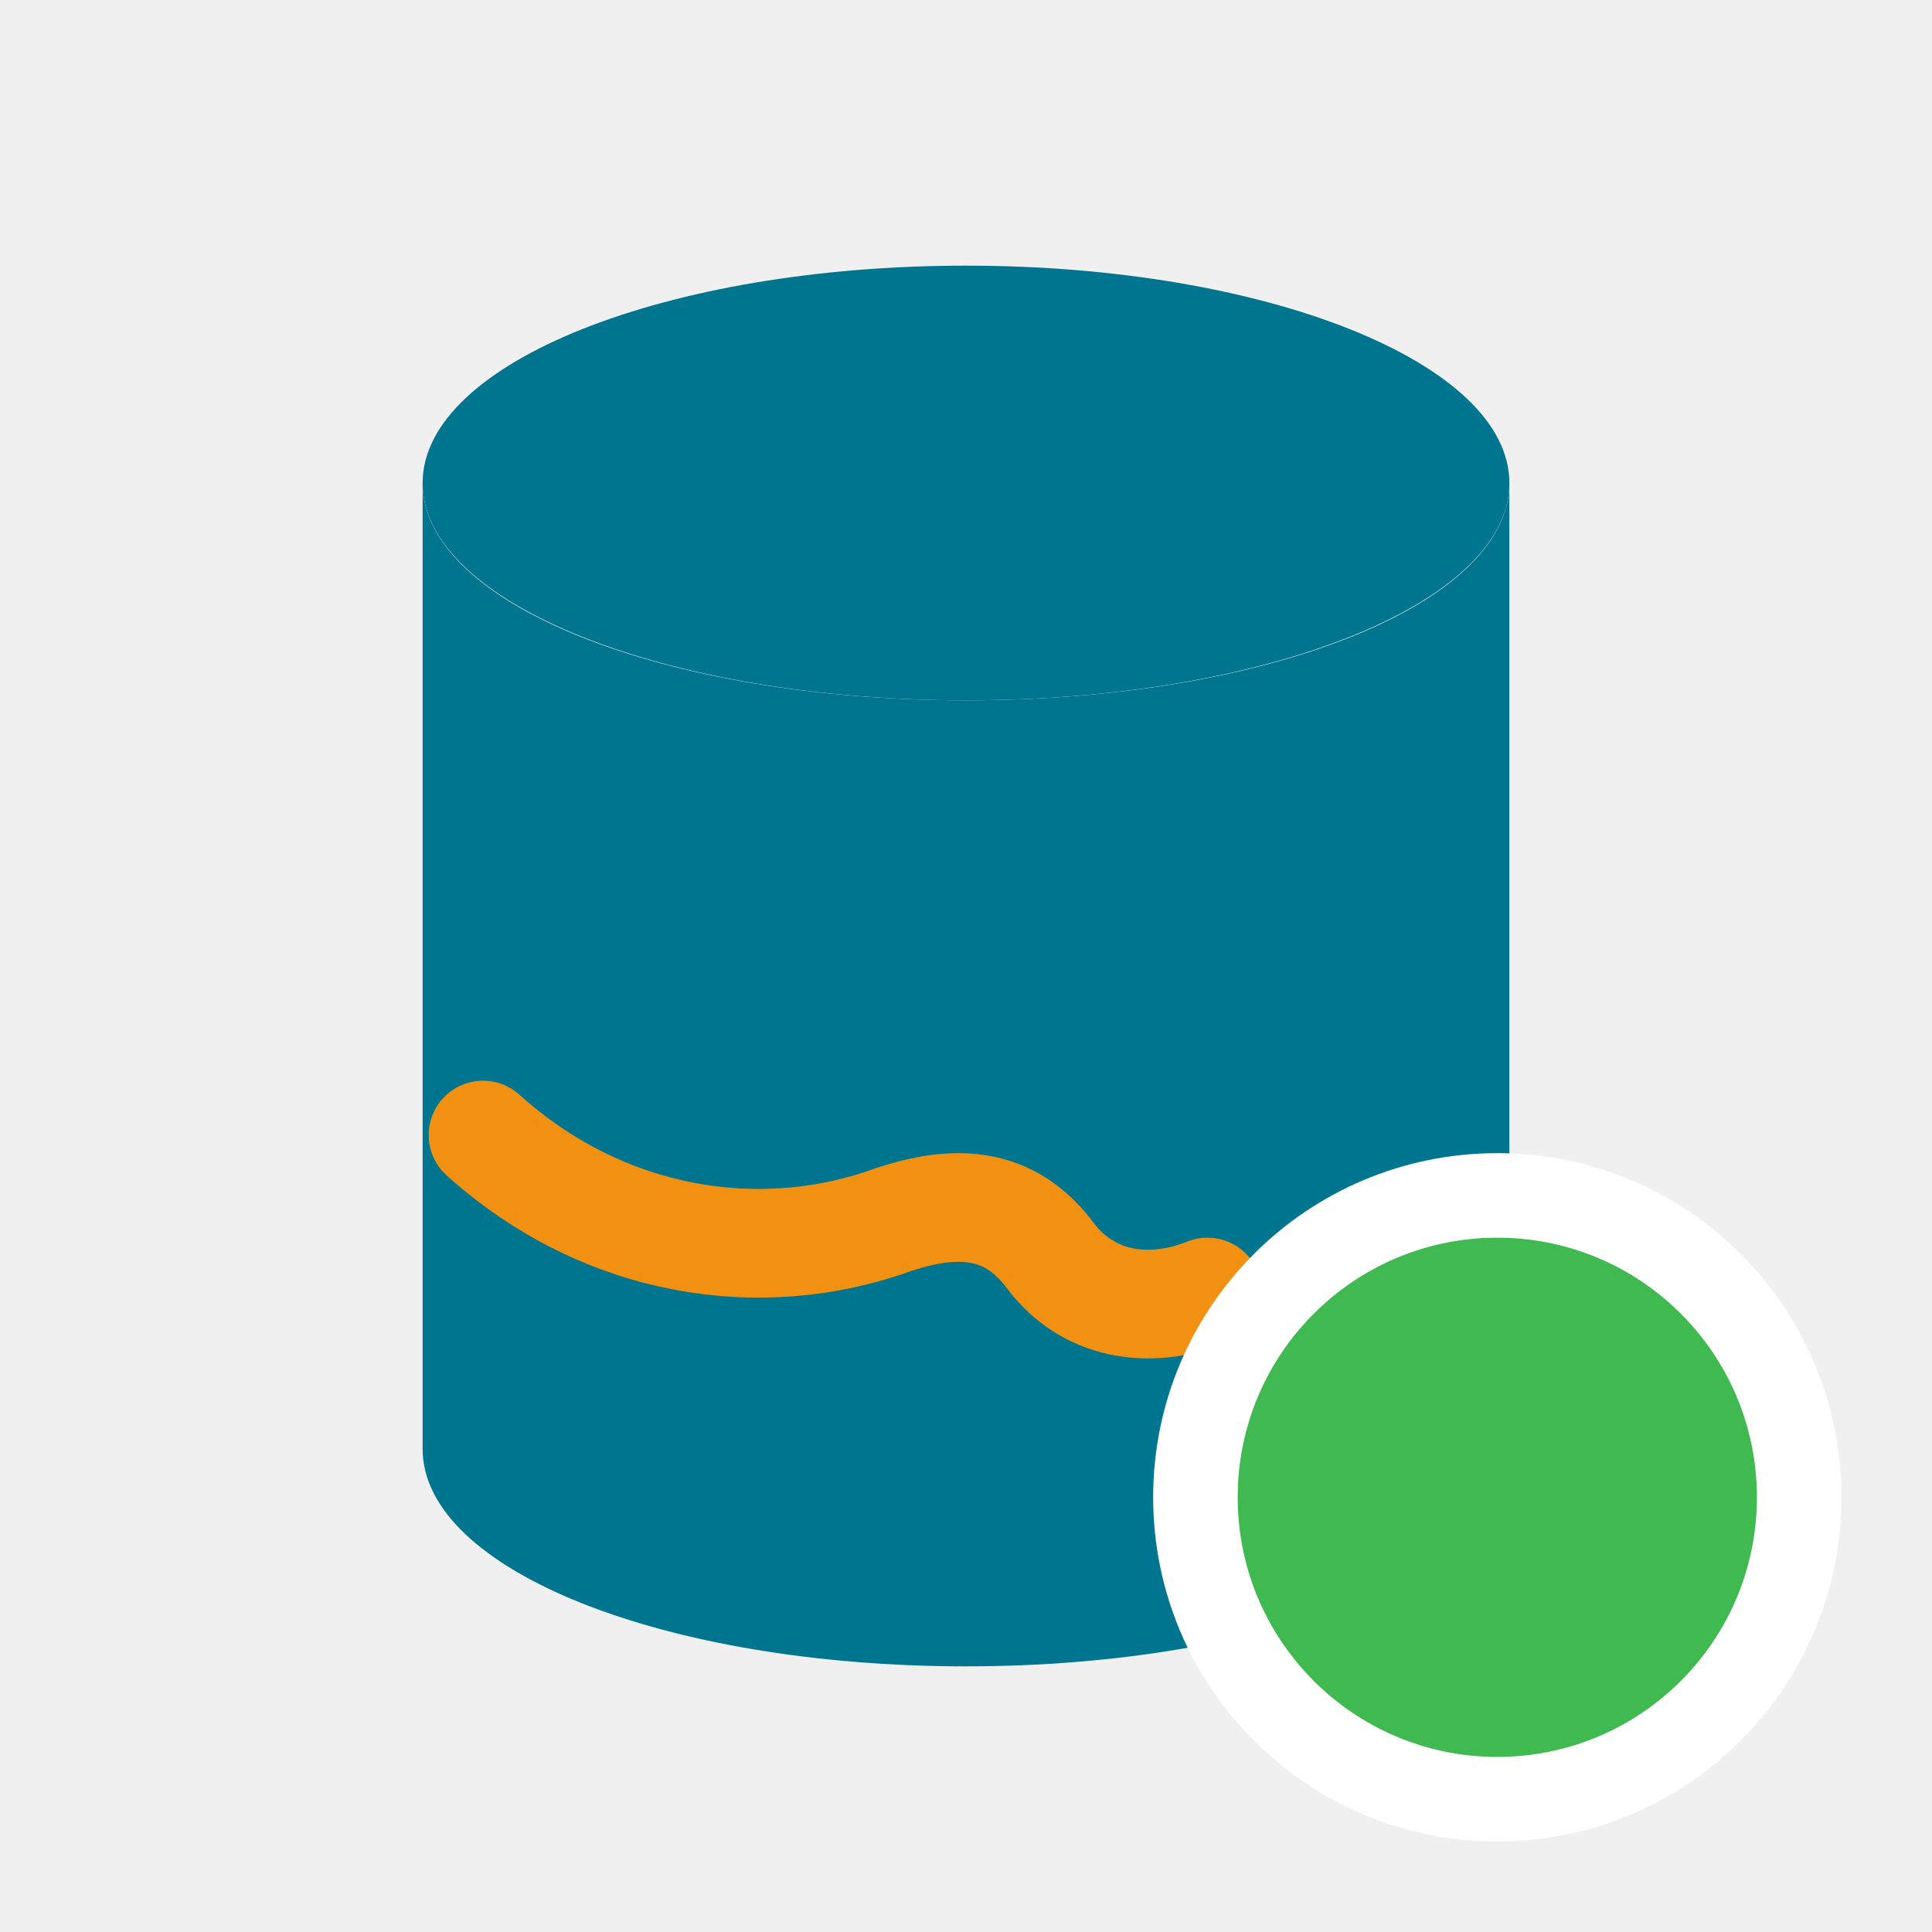
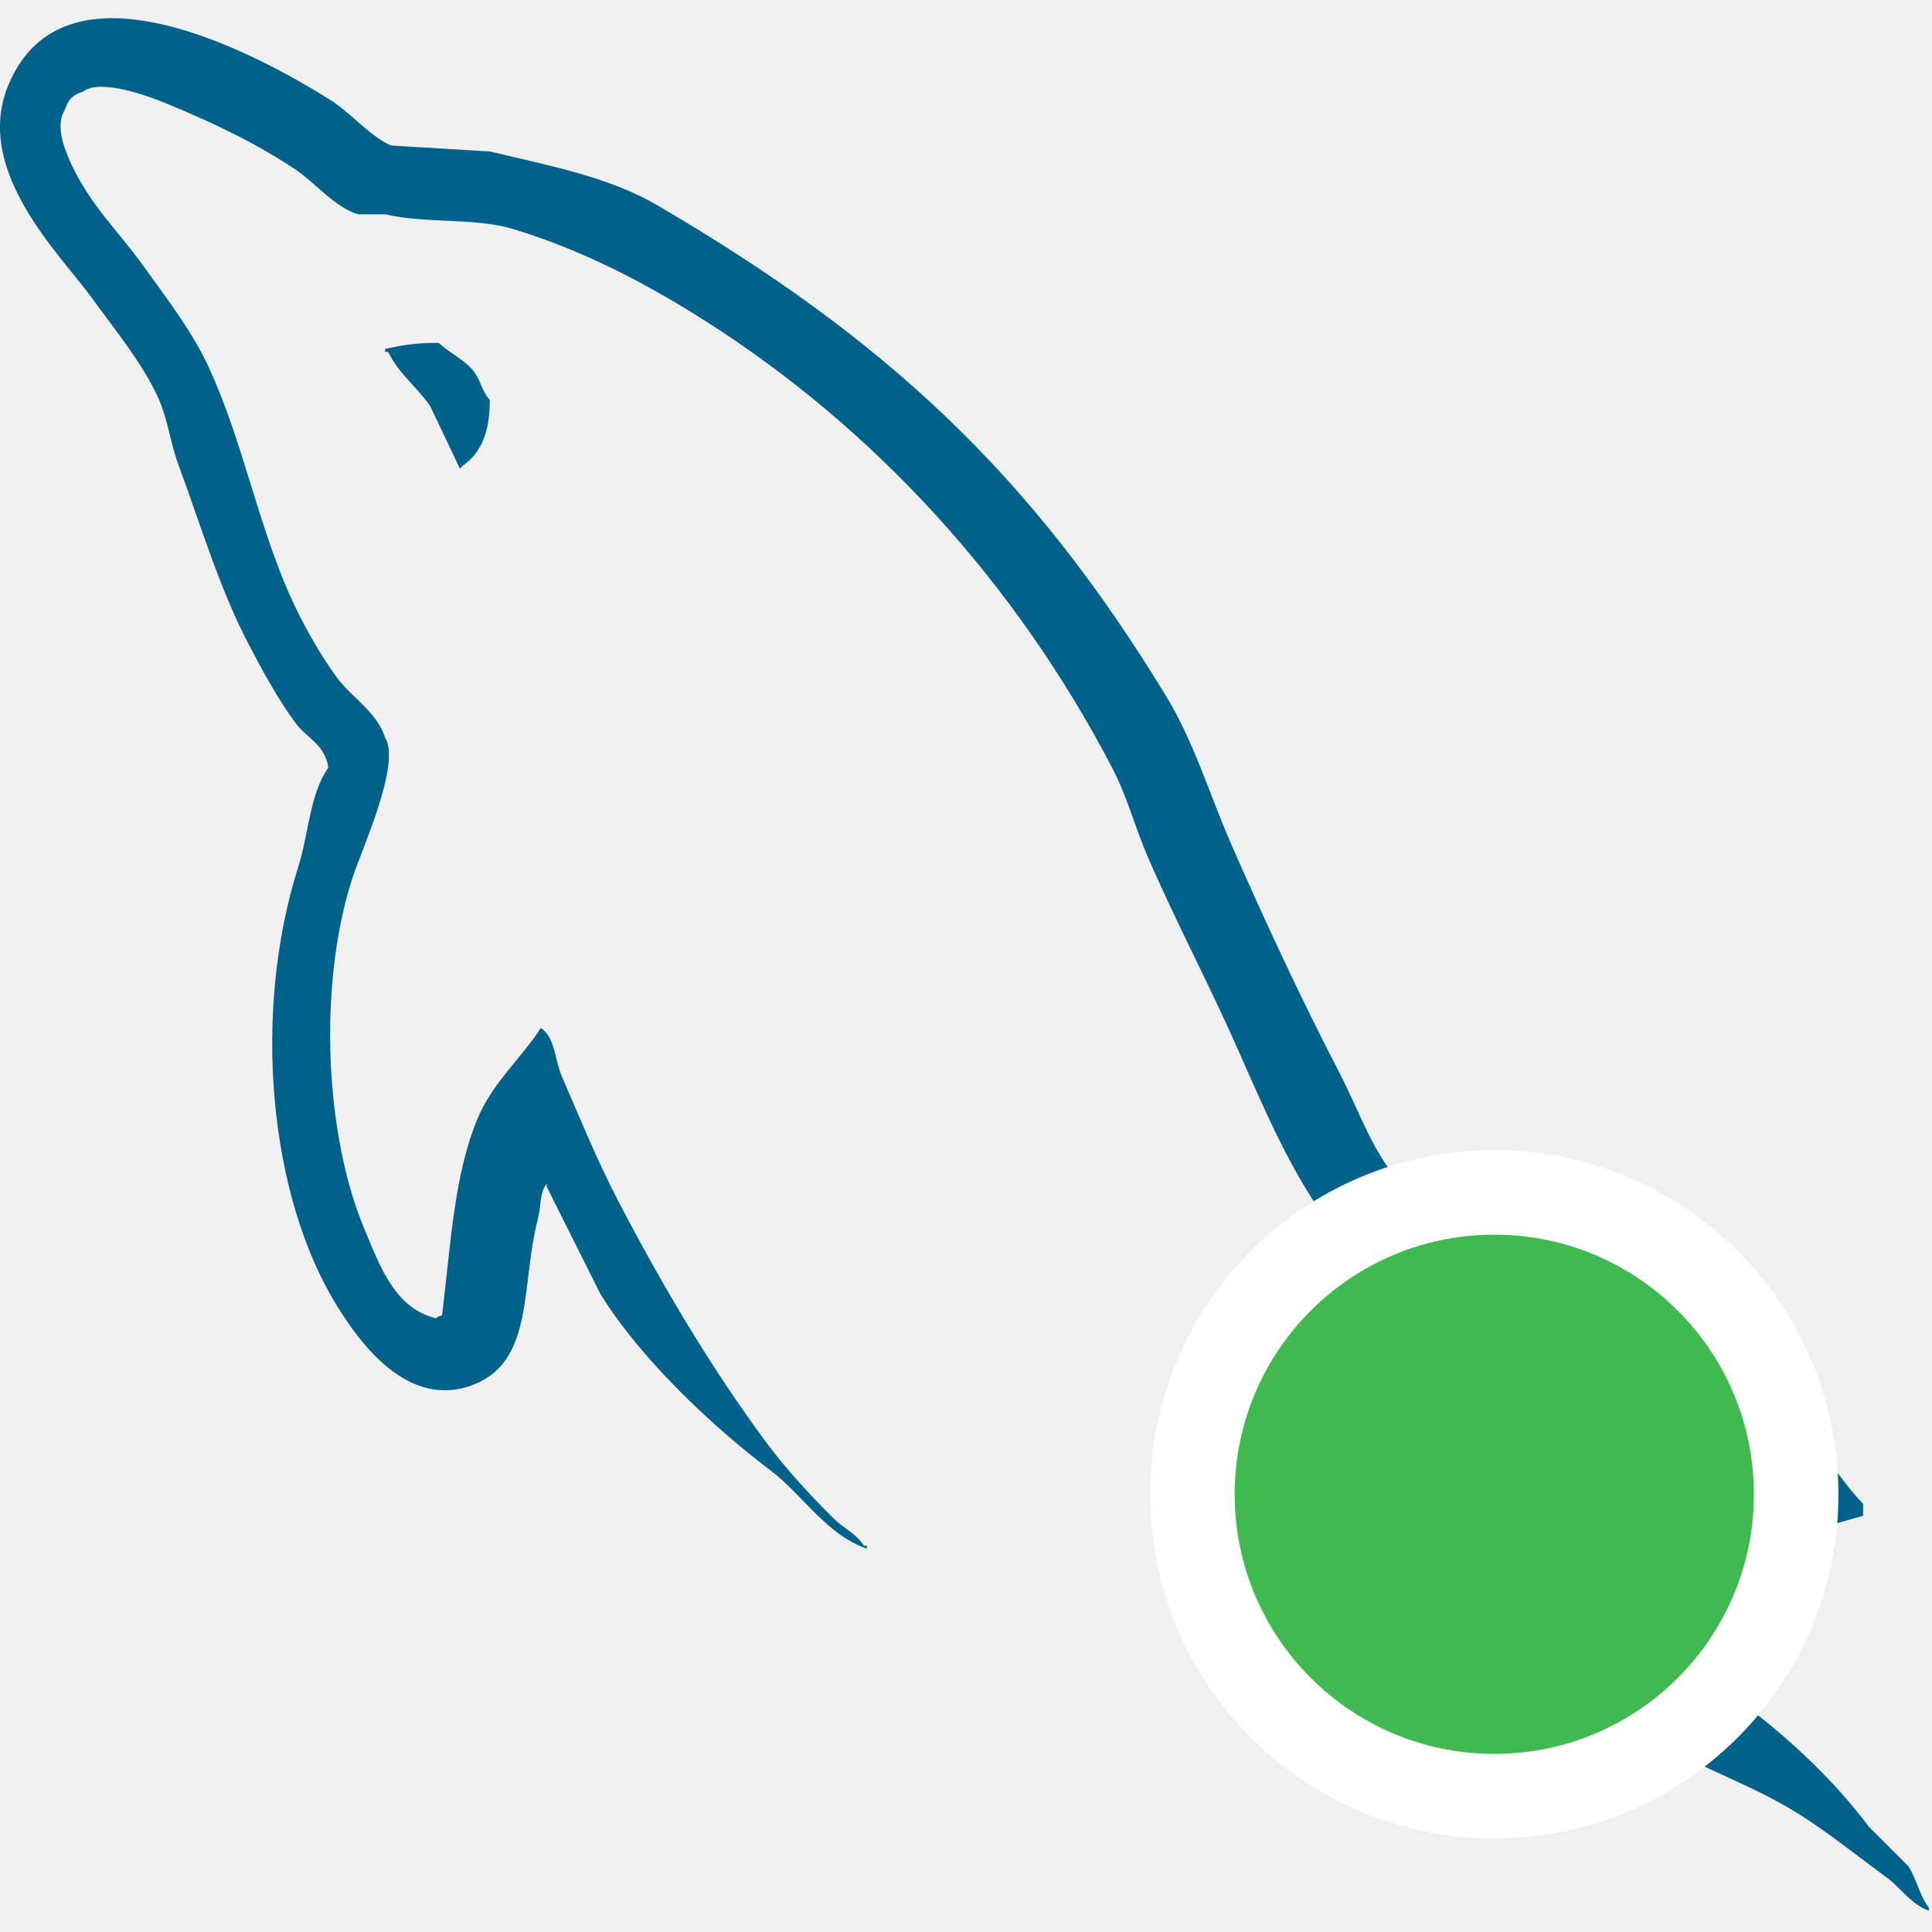
- <svg xmlns="http://www.w3.org/2000/svg" viewBox="0 0 16 16" width="16" height="16">
-   <g fill="#00758f">
-     <ellipse cx="8" cy="4" rx="4.5" ry="1.8" />
-     <path d="M3.5 4v8c0 1 2 1.8 4.5 1.8s4.5-.8 4.5-1.8V4c0 1-2 1.8-4.5 1.8S3.5 5 3.5 4z" />
-   </g>
-   <path d="M4 9.4c1 .9 2.3 1.1 3.4.7.6-.2 1-.1 1.3.3.3.4.8.5 1.3.3" fill="none" stroke="#f29111" stroke-width="0.9" stroke-linecap="round" />
-   <circle cx="12.4" cy="12.4" r="2.5" fill="#3fb950" stroke="#fff" stroke-width="0.7" />
+ <svg xmlns="http://www.w3.org/2000/svg" viewBox="0 0 128 128">
+   <path fill="#00618A" d="M117.688 98.242c-6.973-.191-12.297.461-16.852 2.379-1.293.547-3.355.559-3.566 2.18.711.746.82 1.859 1.387 2.777 1.086 1.754 2.922 4.113 4.559 5.352 1.789 1.348 3.633 2.793 5.551 3.961 3.414 2.082 7.223 3.27 10.504 5.352 1.938 1.23 3.859 2.777 5.75 4.164.934.684 1.563 1.75 2.773 2.18v-.195c-.637-.812-.801-1.93-1.387-2.777l-2.578-2.578c-2.52-3.344-5.719-6.281-9.117-8.719-2.711-1.949-8.781-4.578-9.91-7.73l-.199-.199c1.922-.219 4.172-.914 5.949-1.391 2.98-.797 5.645-.59 8.719-1.387l4.164-1.187v-.793c-1.555-1.594-2.664-3.707-4.359-5.152-4.441-3.781-9.285-7.555-14.273-10.703-2.766-1.746-6.184-2.883-9.117-4.363-.988-.496-2.719-.758-3.371-1.586-1.539-1.961-2.379-4.449-3.566-6.738-2.488-4.793-4.93-10.023-7.137-15.066-1.504-3.437-2.484-6.828-4.359-9.91-9-14.797-18.687-23.73-33.695-32.508-3.195-1.867-7.039-2.605-11.102-3.57l-6.543-.395c-1.332-.555-2.715-2.184-3.965-2.977C16.977 3.52 4.223-3.312.539 5.672-1.785 11.34 4.016 16.871 6.09 19.746c1.457 2.012 3.32 4.273 4.359 6.539.688 1.492.805 2.984 1.391 4.559 1.438 3.883 2.695 8.109 4.559 11.695.941 1.816 1.98 3.727 3.172 5.352.727.996 1.98 1.438 2.18 2.973-1.227 1.715-1.297 4.375-1.984 6.543-3.098 9.77-1.926 21.91 2.578 29.137 1.383 2.223 4.641 6.98 9.117 5.156 3.918-1.598 3.043-6.539 4.164-10.902.254-.988.098-1.715.594-2.379v.199l3.57 7.133c2.641 4.254 7.324 8.699 11.297 11.699 2.059 1.555 3.68 4.242 6.344 5.152v-.199h-.199c-.516-.805-1.324-1.137-1.98-1.781-1.551-1.523-3.277-3.414-4.559-5.156-3.613-4.902-6.805-10.27-9.711-15.855-1.391-2.668-2.598-5.609-3.77-8.324-.453-1.047-.445-2.633-1.387-3.172-1.281 1.988-3.172 3.598-4.164 5.945-1.582 3.754-1.789 8.336-2.375 13.082-.348.125-.195.039-.398.199-2.762-.668-3.73-3.508-4.758-5.949-2.594-6.164-3.078-16.09-.793-23.191.59-1.836 3.262-7.617 2.18-9.316-.516-1.691-2.219-2.672-3.172-3.965-1.18-1.598-2.355-3.703-3.172-5.551-2.125-4.805-3.113-10.203-5.352-15.062-1.07-2.324-2.875-4.676-4.359-6.738-1.645-2.289-3.484-3.977-4.758-6.742-.453-.984-1.066-2.559-.398-3.566.215-.684.516-.969 1.191-1.191 1.148-.887 4.352.297 5.547.793 3.18 1.32 5.832 2.578 8.527 4.363 1.289.855 2.598 2.512 4.16 2.973h1.785c2.789.641 5.914.195 8.523.988 4.609 1.402 8.738 3.582 12.488 5.949 11.422 7.215 20.766 17.48 27.156 29.734 1.027 1.973 1.473 3.852 2.379 5.945 1.824 4.219 4.125 8.559 5.941 12.688 1.816 4.113 3.582 8.27 6.148 11.695 1.348 1.801 6.551 2.766 8.918 3.766 1.66.699 4.379 1.43 5.949 2.379 3 1.809 5.906 3.965 8.723 5.945 1.402.992 5.73 3.168 5.945 4.957zm-88.605-75.52c-1.453-.027-2.48.156-3.566.395v.199h.195c.695 1.422 1.918 2.34 2.777 3.566l1.98 4.164.199-.195c1.227-.867 1.789-2.25 1.781-4.363-.492-.52-.562-1.164-.992-1.785-.562-.824-1.66-1.289-2.375-1.98zm0 0" />
+   <circle cx="99" cy="99" r="20" fill="#3fb950" stroke="#fff" stroke-width="5.6" />
</svg>
